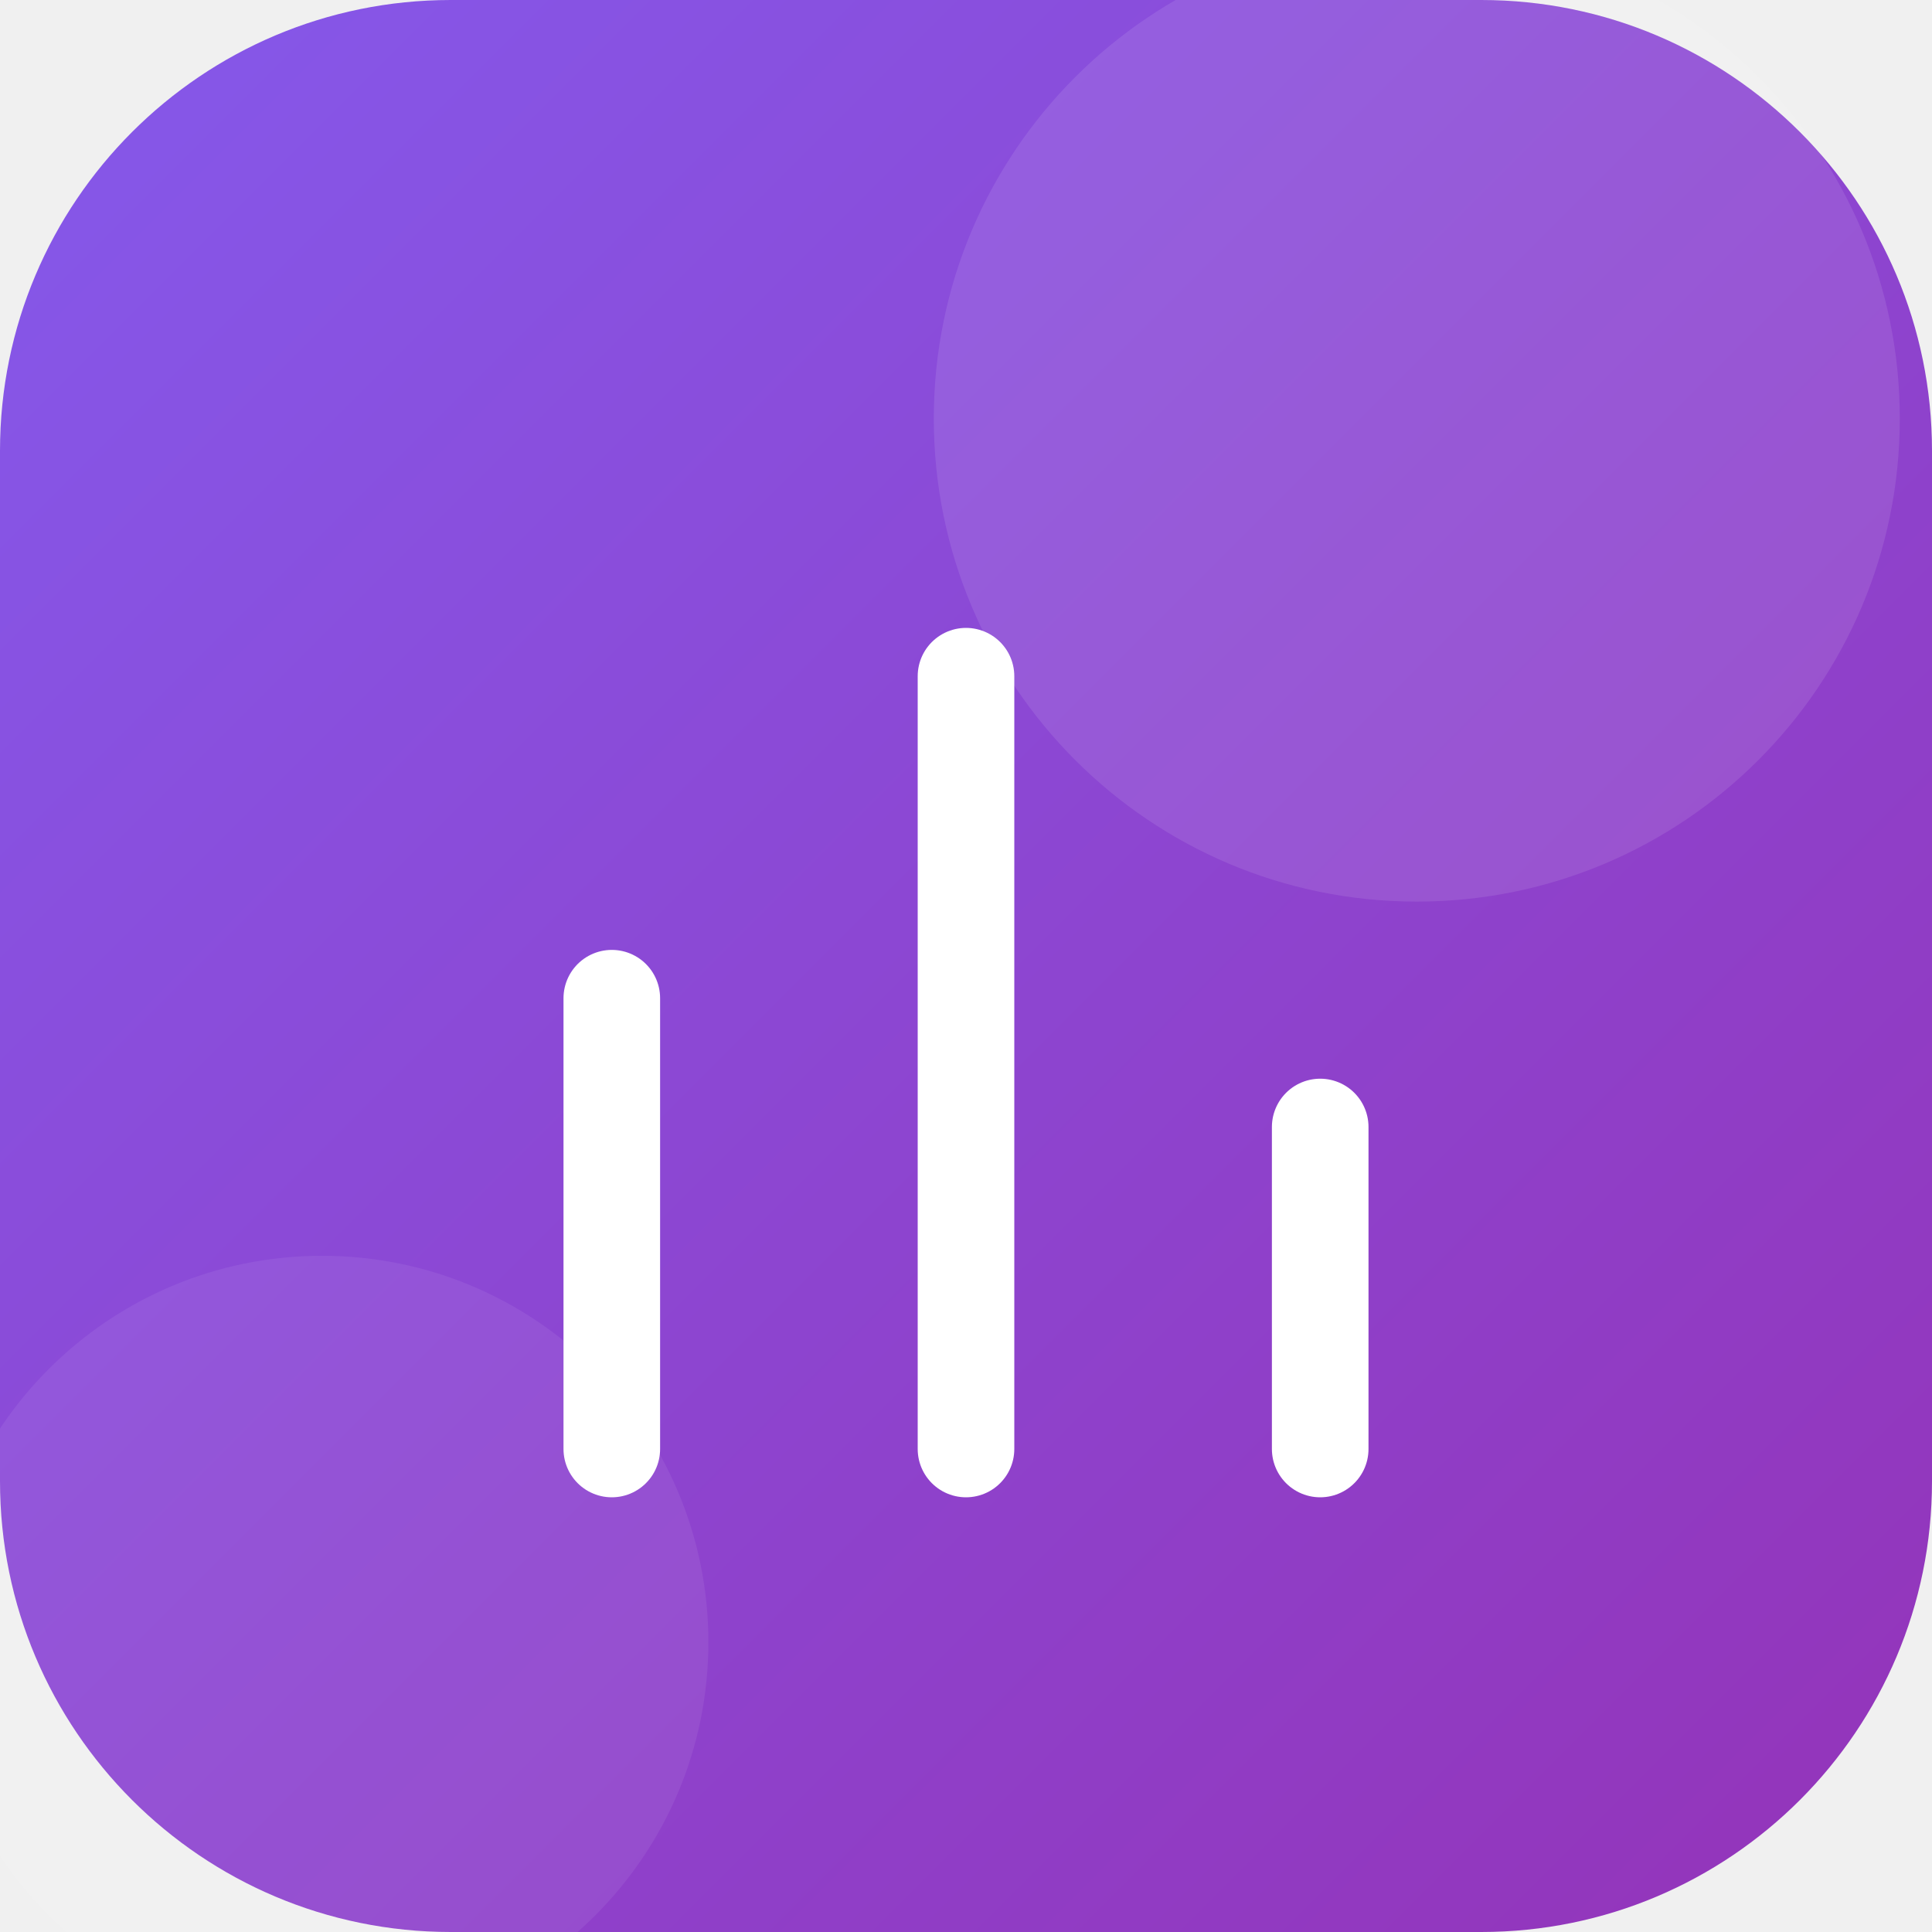
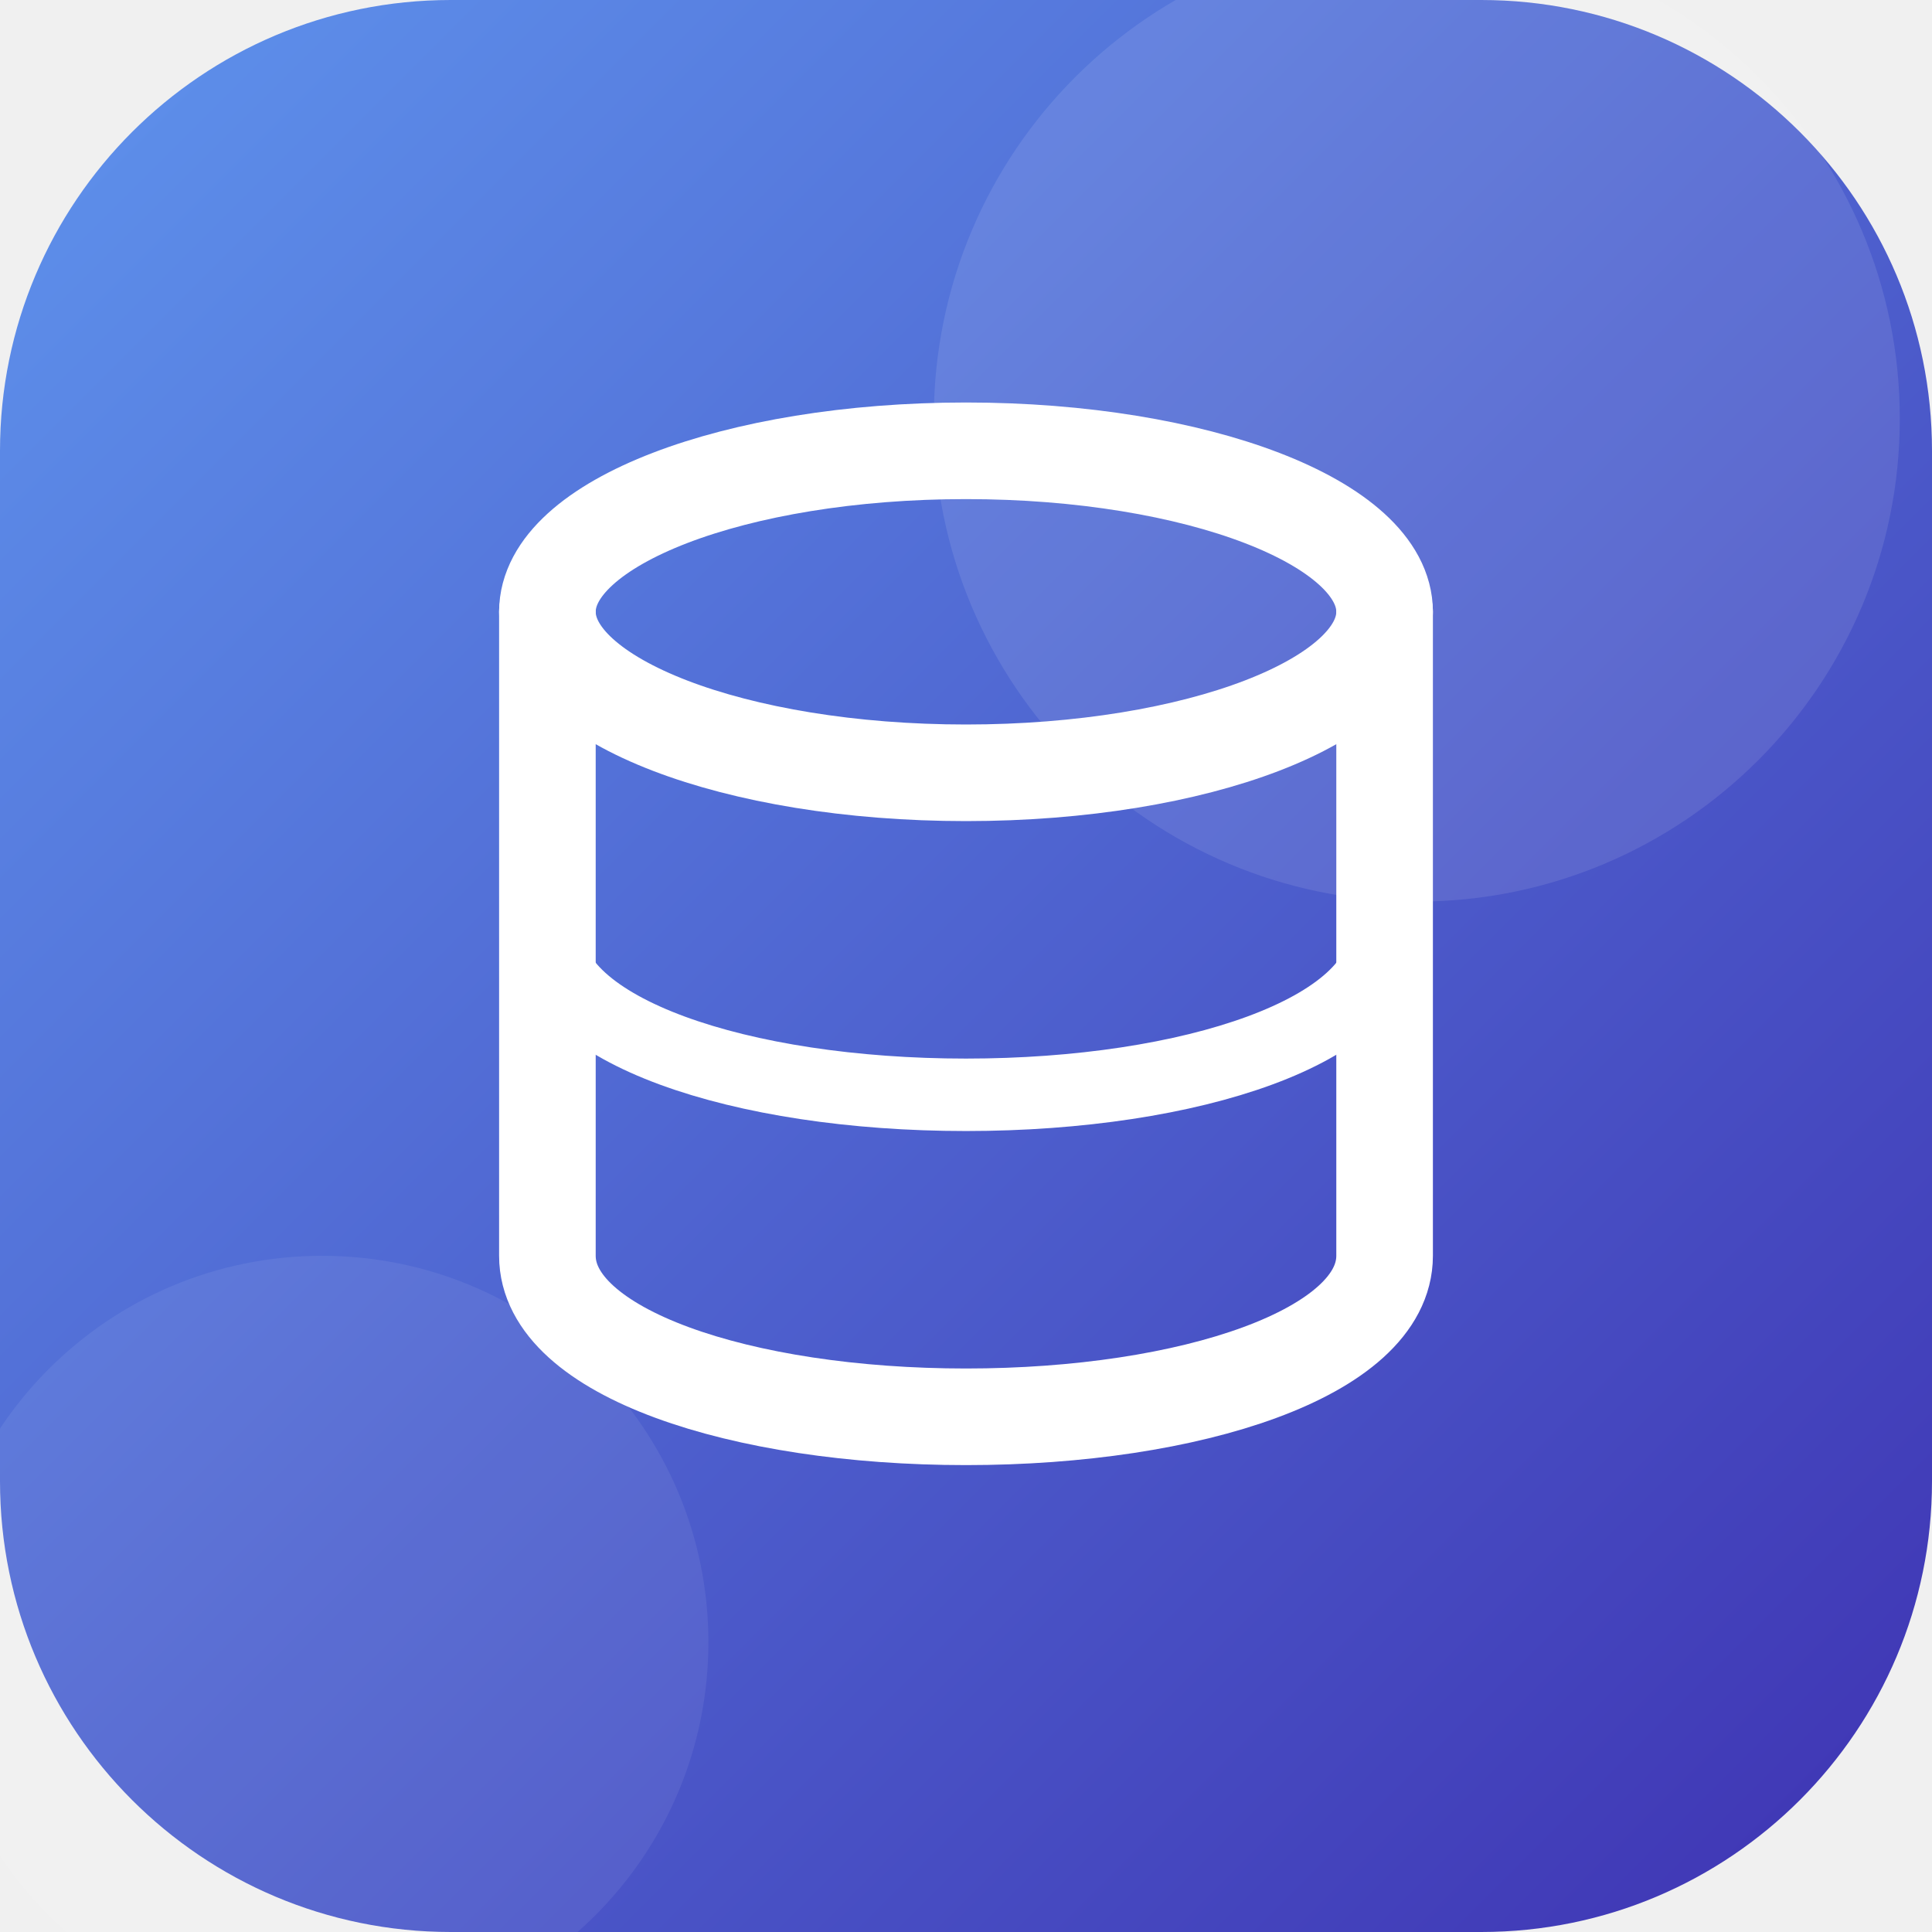
<svg xmlns="http://www.w3.org/2000/svg" viewBox="0 0 120 120">
  <defs>
-     <linearGradient id="g-m34" x1="0" y1="0" x2="1" y2="1">
-       <stop offset="0" stop-color="#8559EB" />
-       <stop offset="1" stop-color="#9433B8" />
+     <linearGradient id="g33" x1="0" y1="0" x2="1" y2="1">
+       <stop offset="0" stop-color="#5F94ED" />
+       <stop offset="1" stop-color="#3E32B2" />
    </linearGradient>
  </defs>
-   <rect width="120" height="120" rx="28" fill="url(#g-m34)" />
+   <rect width="120" height="120" rx="28" fill="url(#g33)" />
  <circle cx="88" cy="26" r="30" fill="#FFFFFF" opacity="0.10" />
  <circle cx="20" cy="102" r="24" fill="#FFFFFF" opacity="0.07" />
-   <path d="M38 90 V62" stroke="#FFFFFF" stroke-width="6" stroke-linecap="round" stroke-linejoin="round" fill="none" />
-   <path d="M60 90 V42" stroke="#FFFFFF" stroke-width="6" stroke-linecap="round" stroke-linejoin="round" fill="none" />
-   <path d="M82 90 V70" stroke="#FFFFFF" stroke-width="6" stroke-linecap="round" stroke-linejoin="round" fill="none" />
+   <ellipse cx="60" cy="38" rx="26" ry="10" stroke="#FFFFFF" stroke-width="6" stroke-linecap="round" stroke-linejoin="round" fill="none" />
+   <path d="M34 38 V78 C34 84 46 88 60 88 C74 88 86 84 86 78 V38" stroke="#FFFFFF" stroke-width="6" stroke-linecap="round" stroke-linejoin="round" fill="none" />
+   <path d="M34 58 C34 64 46 68 60 68 C74 68 86 64 86 58" stroke="#FFFFFF" stroke-width="4.5" stroke-linecap="round" stroke-linejoin="round" fill="none" />
</svg>
